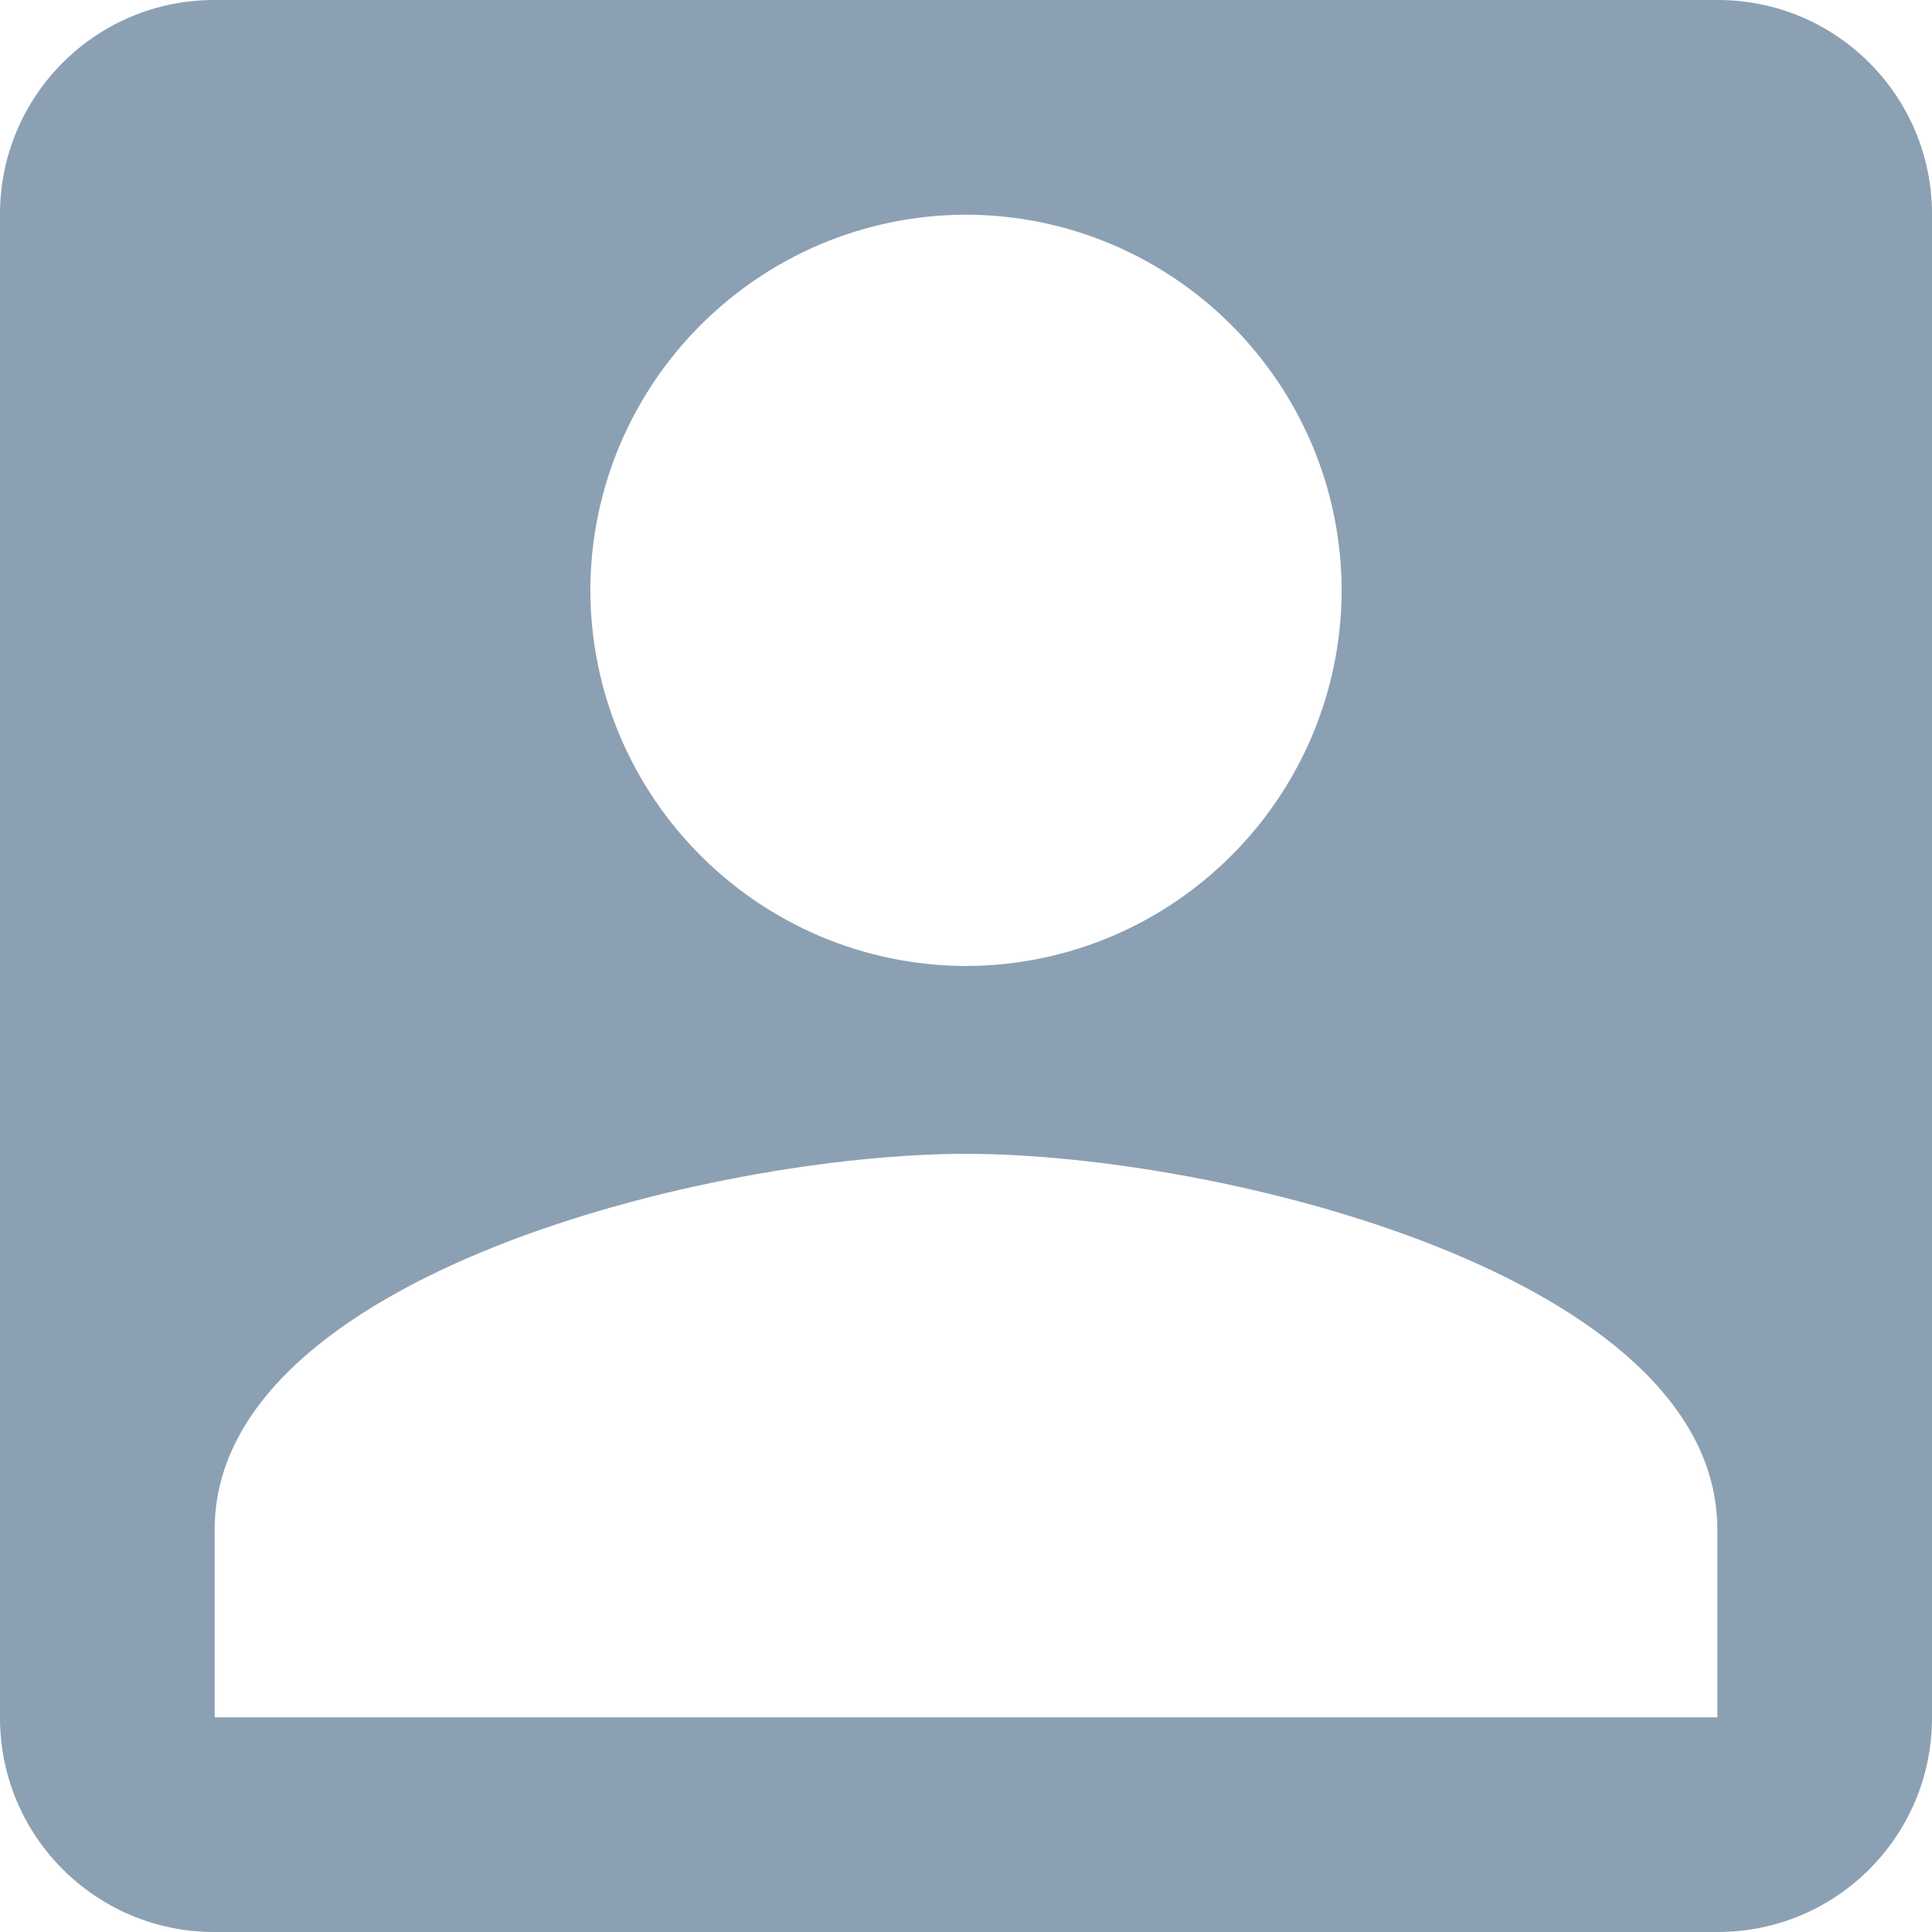
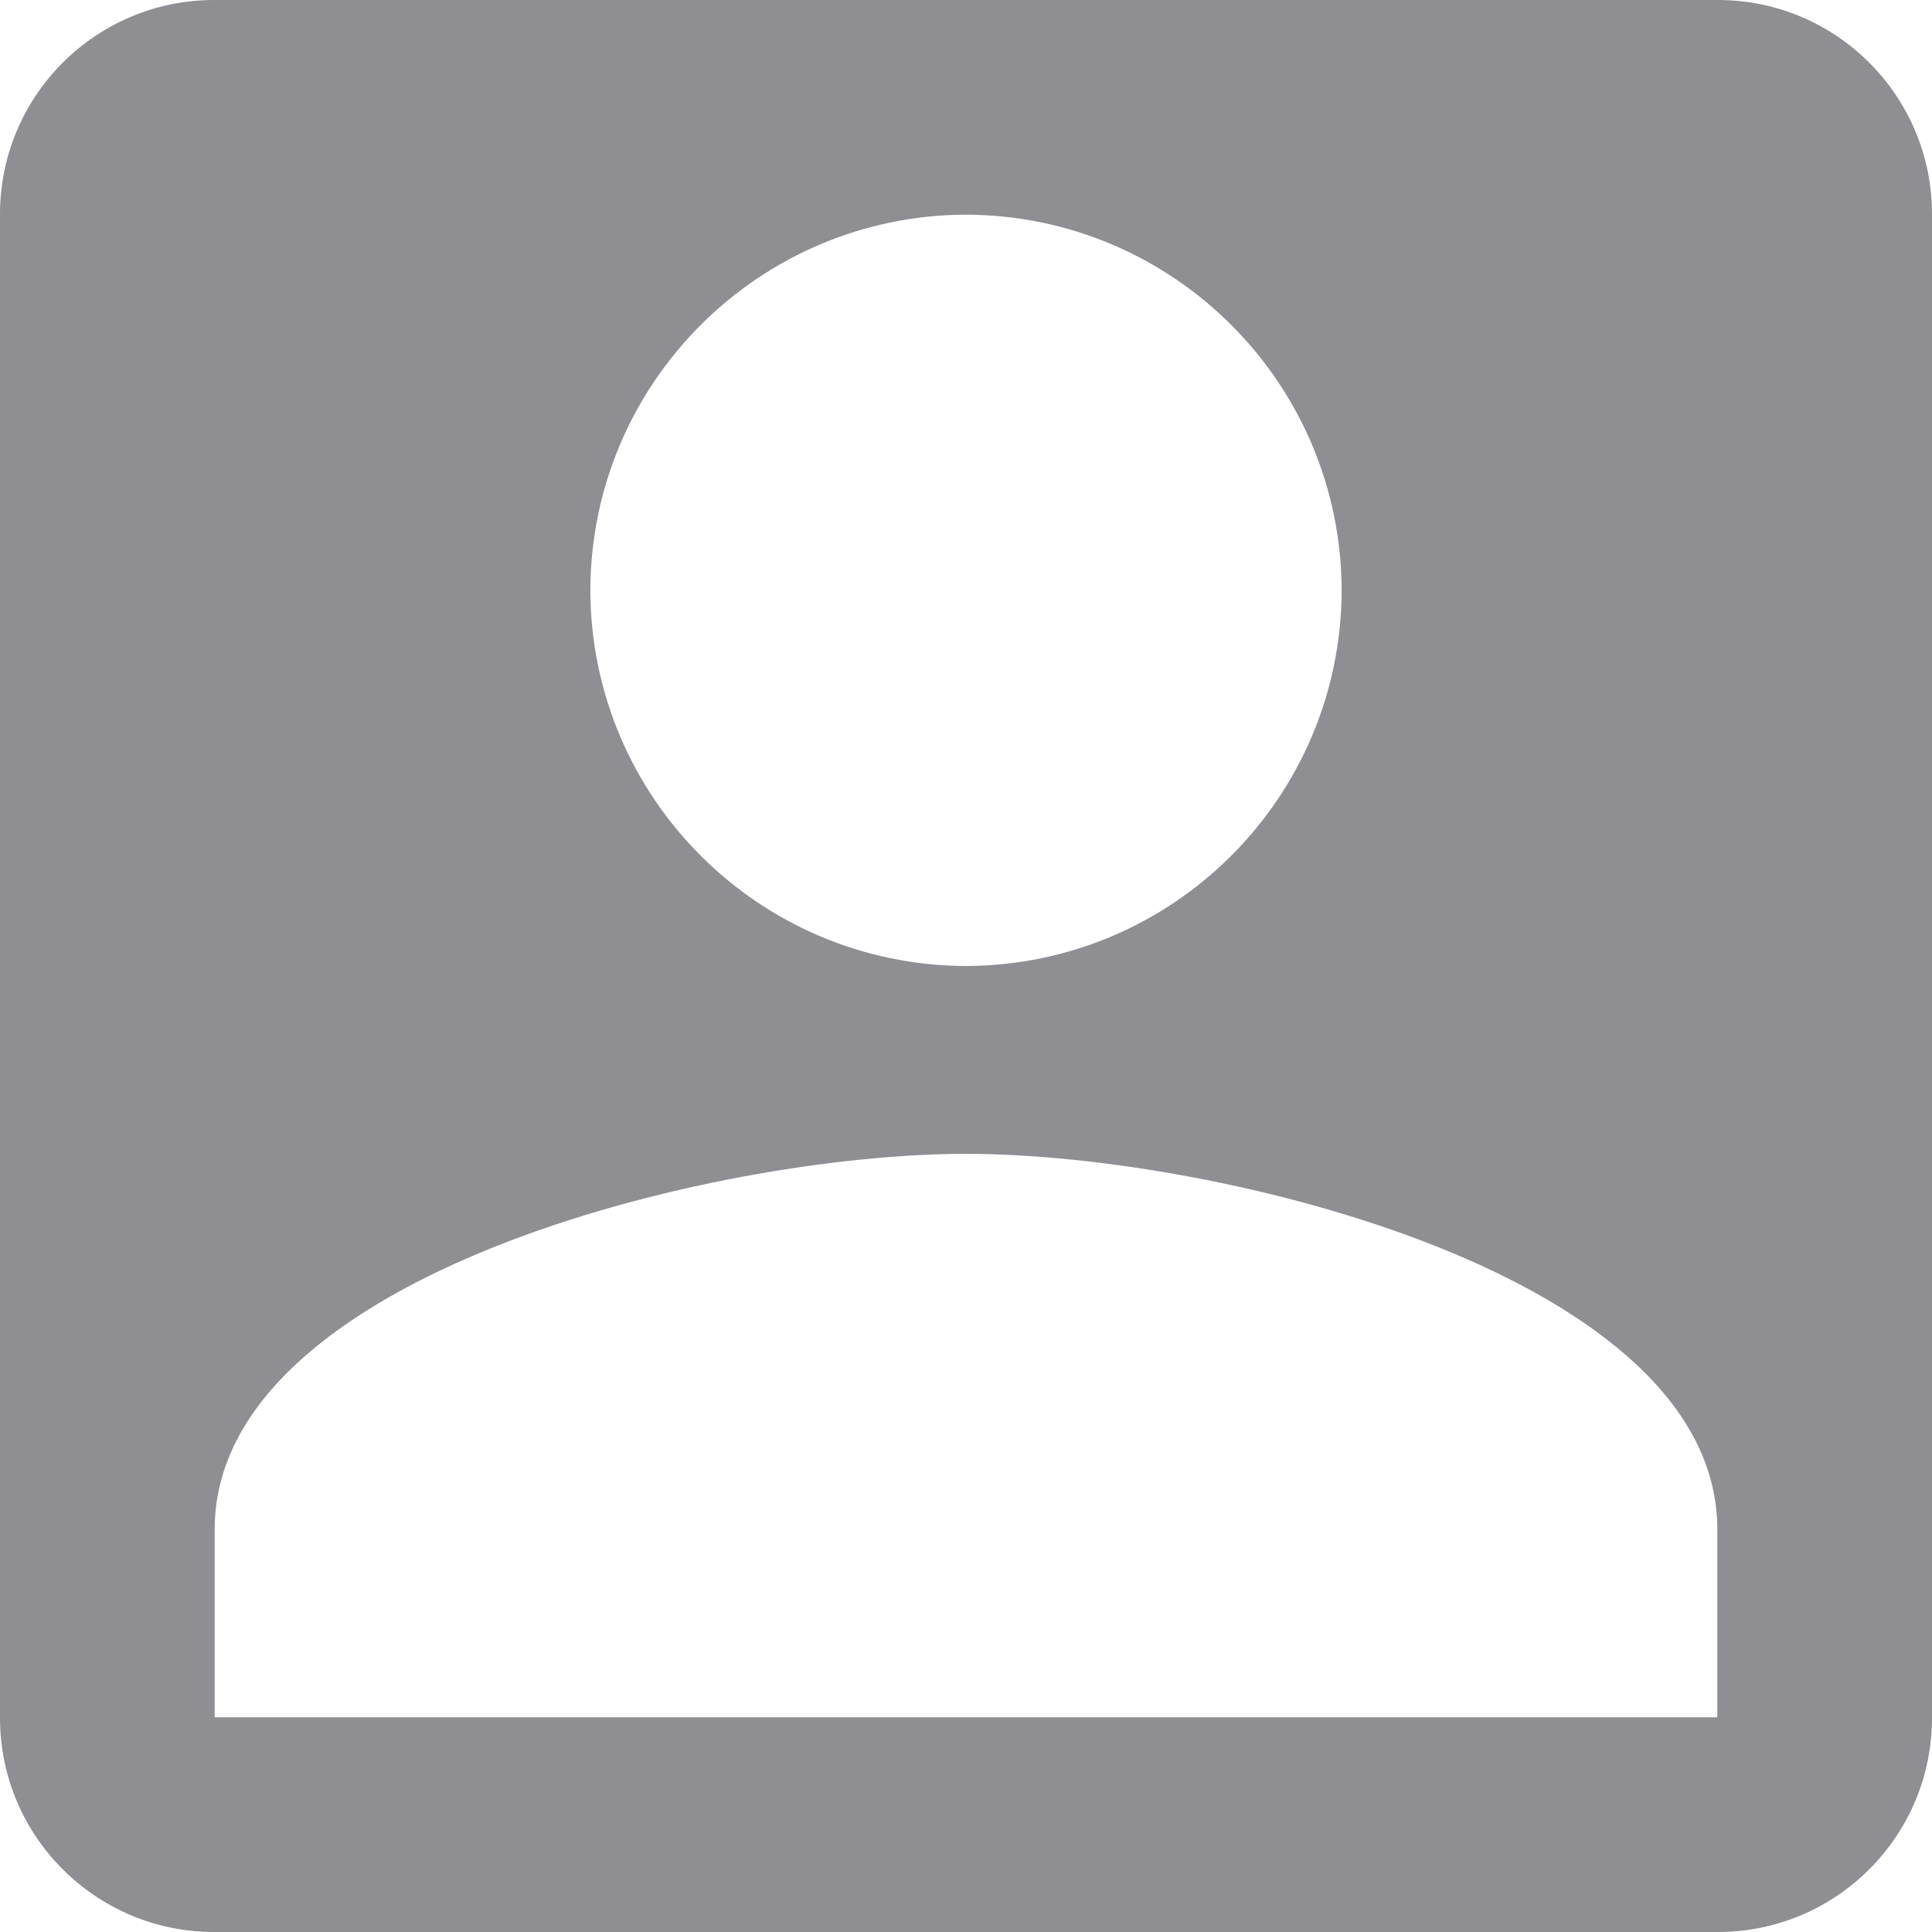
- <svg xmlns="http://www.w3.org/2000/svg" t="1488362680367" class="icon" style="" viewBox="0 0 1024 1024" version="1.1" p-id="5832" width="200" height="200">
+ <svg xmlns="http://www.w3.org/2000/svg" t="1495081175510" class="icon" style="" viewBox="0 0 1024 1024" version="1.1" p-id="4037" width="48" height="48">
  <defs>
    <style type="text/css" />
  </defs>
-   <path d="M0 113.493C0 50.802 50.802 0 113.493 0h797.013C973.198 0 1024 50.802 1024 113.493v797.013A113.493 113.493 0 0 1 910.507 1024H113.493A113.493 113.493 0 0 1 0 910.507V113.493zM512 512a199.68 199.68 0 0 0 199.111-199.111A199.68 199.68 0 0 0 512 113.778a199.68 199.68 0 0 0-199.111 199.111A199.68 199.68 0 0 0 512 512z m0 99.556c-134.428 0-398.222 64.683-398.222 199.111V910.222h796.444v-99.556c0-134.428-263.794-199.111-398.222-199.111z" fill="#8CA0B3" p-id="5833" />
+   <path d="M0 113.493C0 50.802 50.802 0 113.493 0h797.013C973.198 0 1024 50.802 1024 113.493v797.013A113.493 113.493 0 0 1 910.507 1024H113.493A113.493 113.493 0 0 1 0 910.507V113.493zM512 512a199.68 199.68 0 0 0 199.111-199.111A199.68 199.68 0 0 0 512 113.778a199.68 199.68 0 0 0-199.111 199.111A199.68 199.68 0 0 0 512 512z m0 99.556c-134.428 0-398.222 64.683-398.222 199.111V910.222h796.444v-99.556c0-134.428-263.794-199.111-398.222-199.111z" fill="#8E8E93" p-id="4038" />
</svg>
